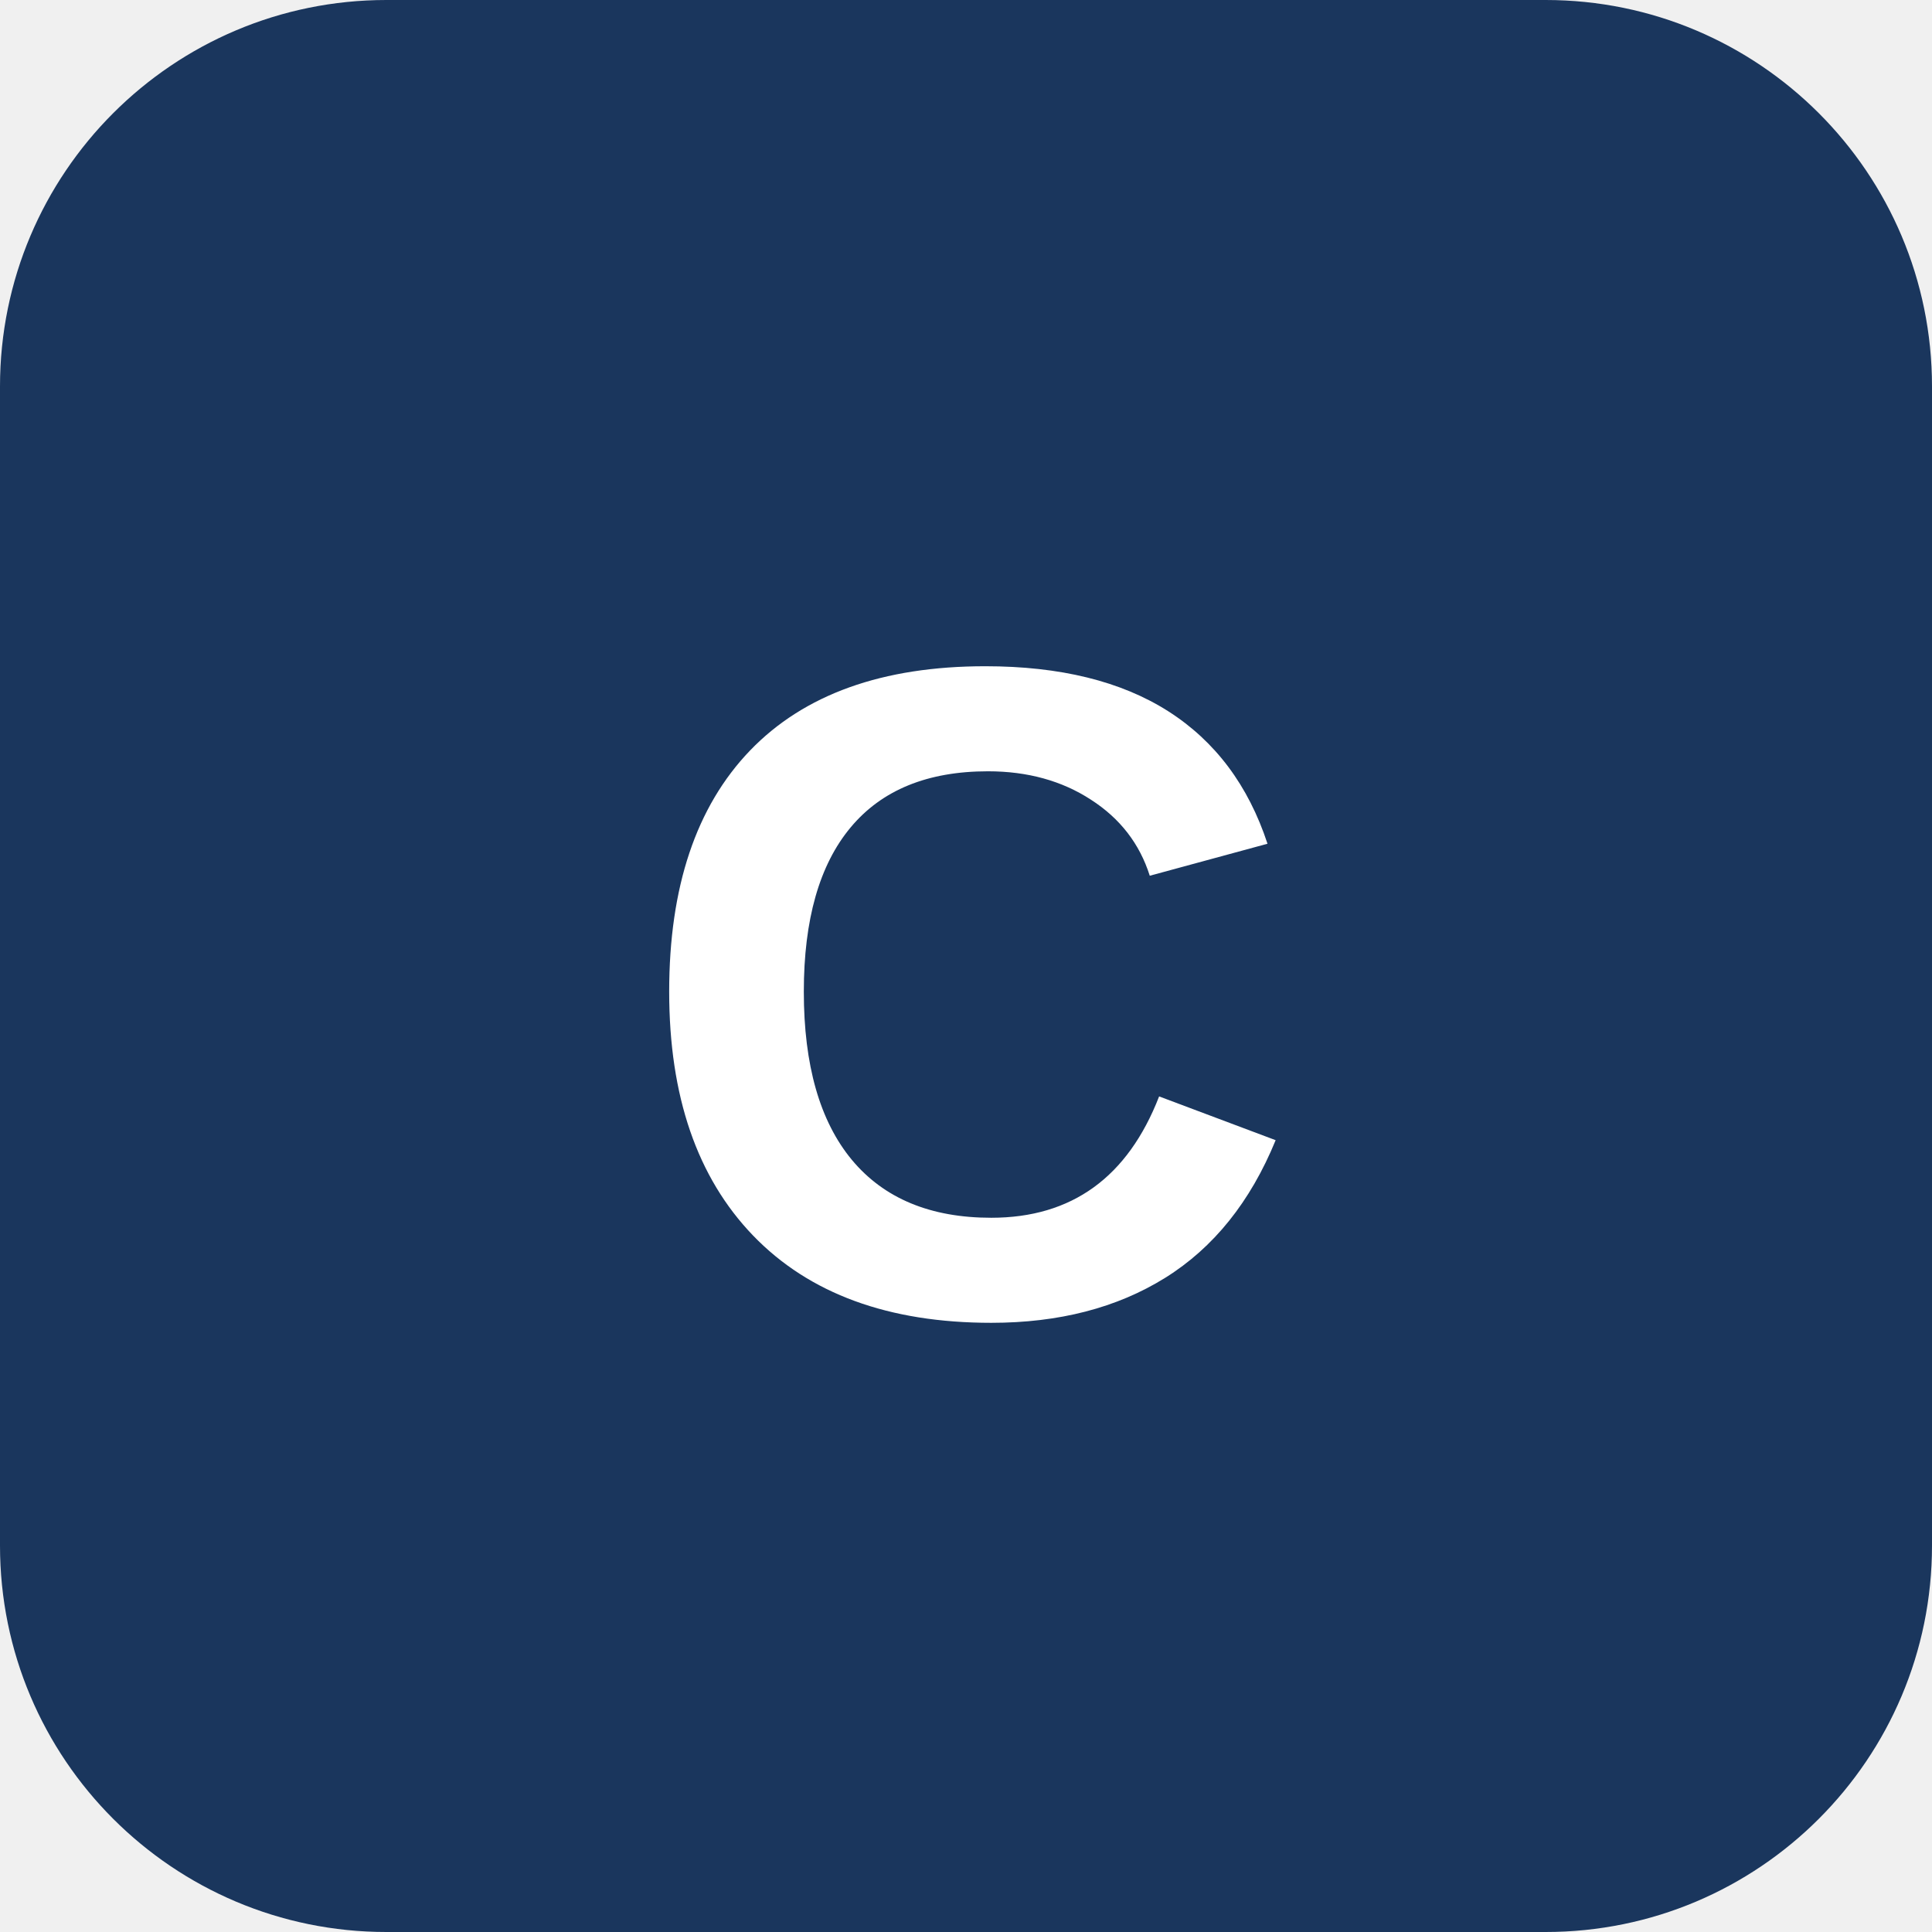
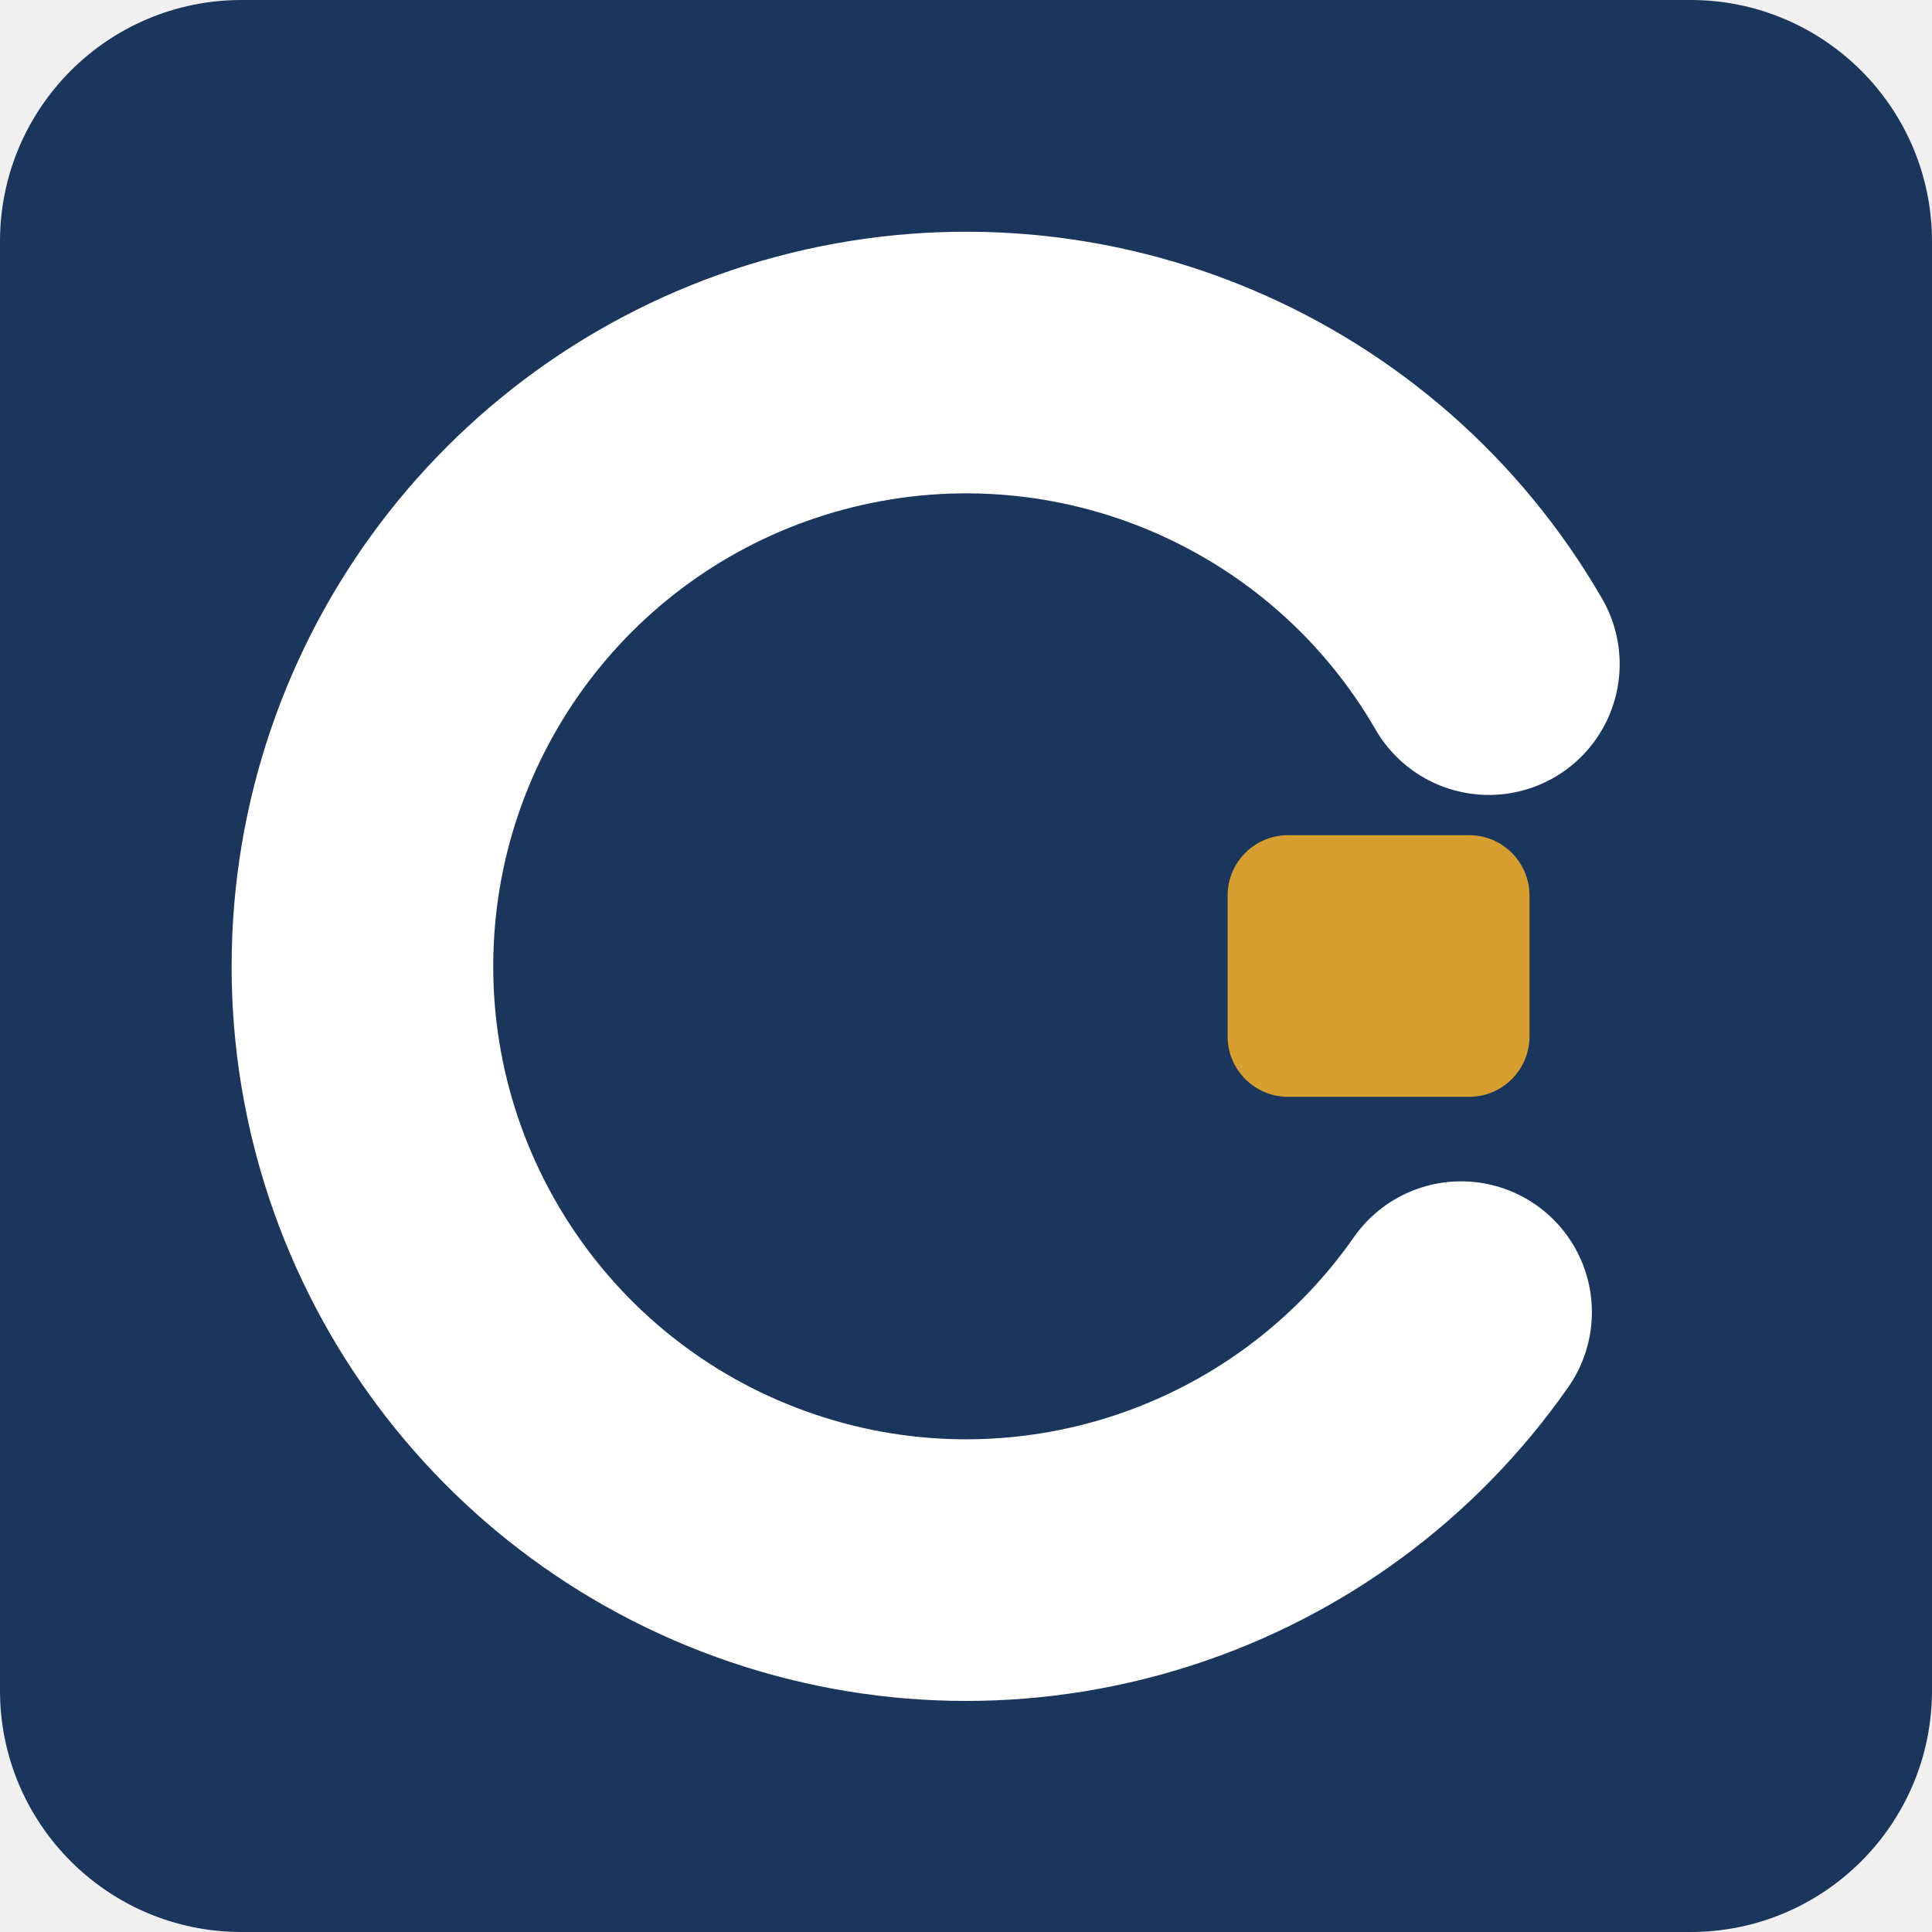
- <svg xmlns="http://www.w3.org/2000/svg" viewBox="0 0 100 100">
-   <rect width="100" height="100" rx="20" fill="#1a365d" />
-   <text x="50" y="68" font-family="Arial, sans-serif" font-size="48" font-weight="bold" fill="white" text-anchor="middle">C</text>
+ <svg xmlns="http://www.w3.org/2000/svg" viewBox="0 0 48 48">
+   <rect width="48" height="48" rx="6" fill="#1a365d" />
+   <path d="M36.30 32.60 A15 15 0 1 1 36.99 16.50" fill="none" stroke="#ffffff" stroke-width="6.5" stroke-linecap="round" />
+   <rect x="30.5" y="20.75" width="7.5" height="6.5" rx="1.5" fill="#d69e2e" />
</svg>
